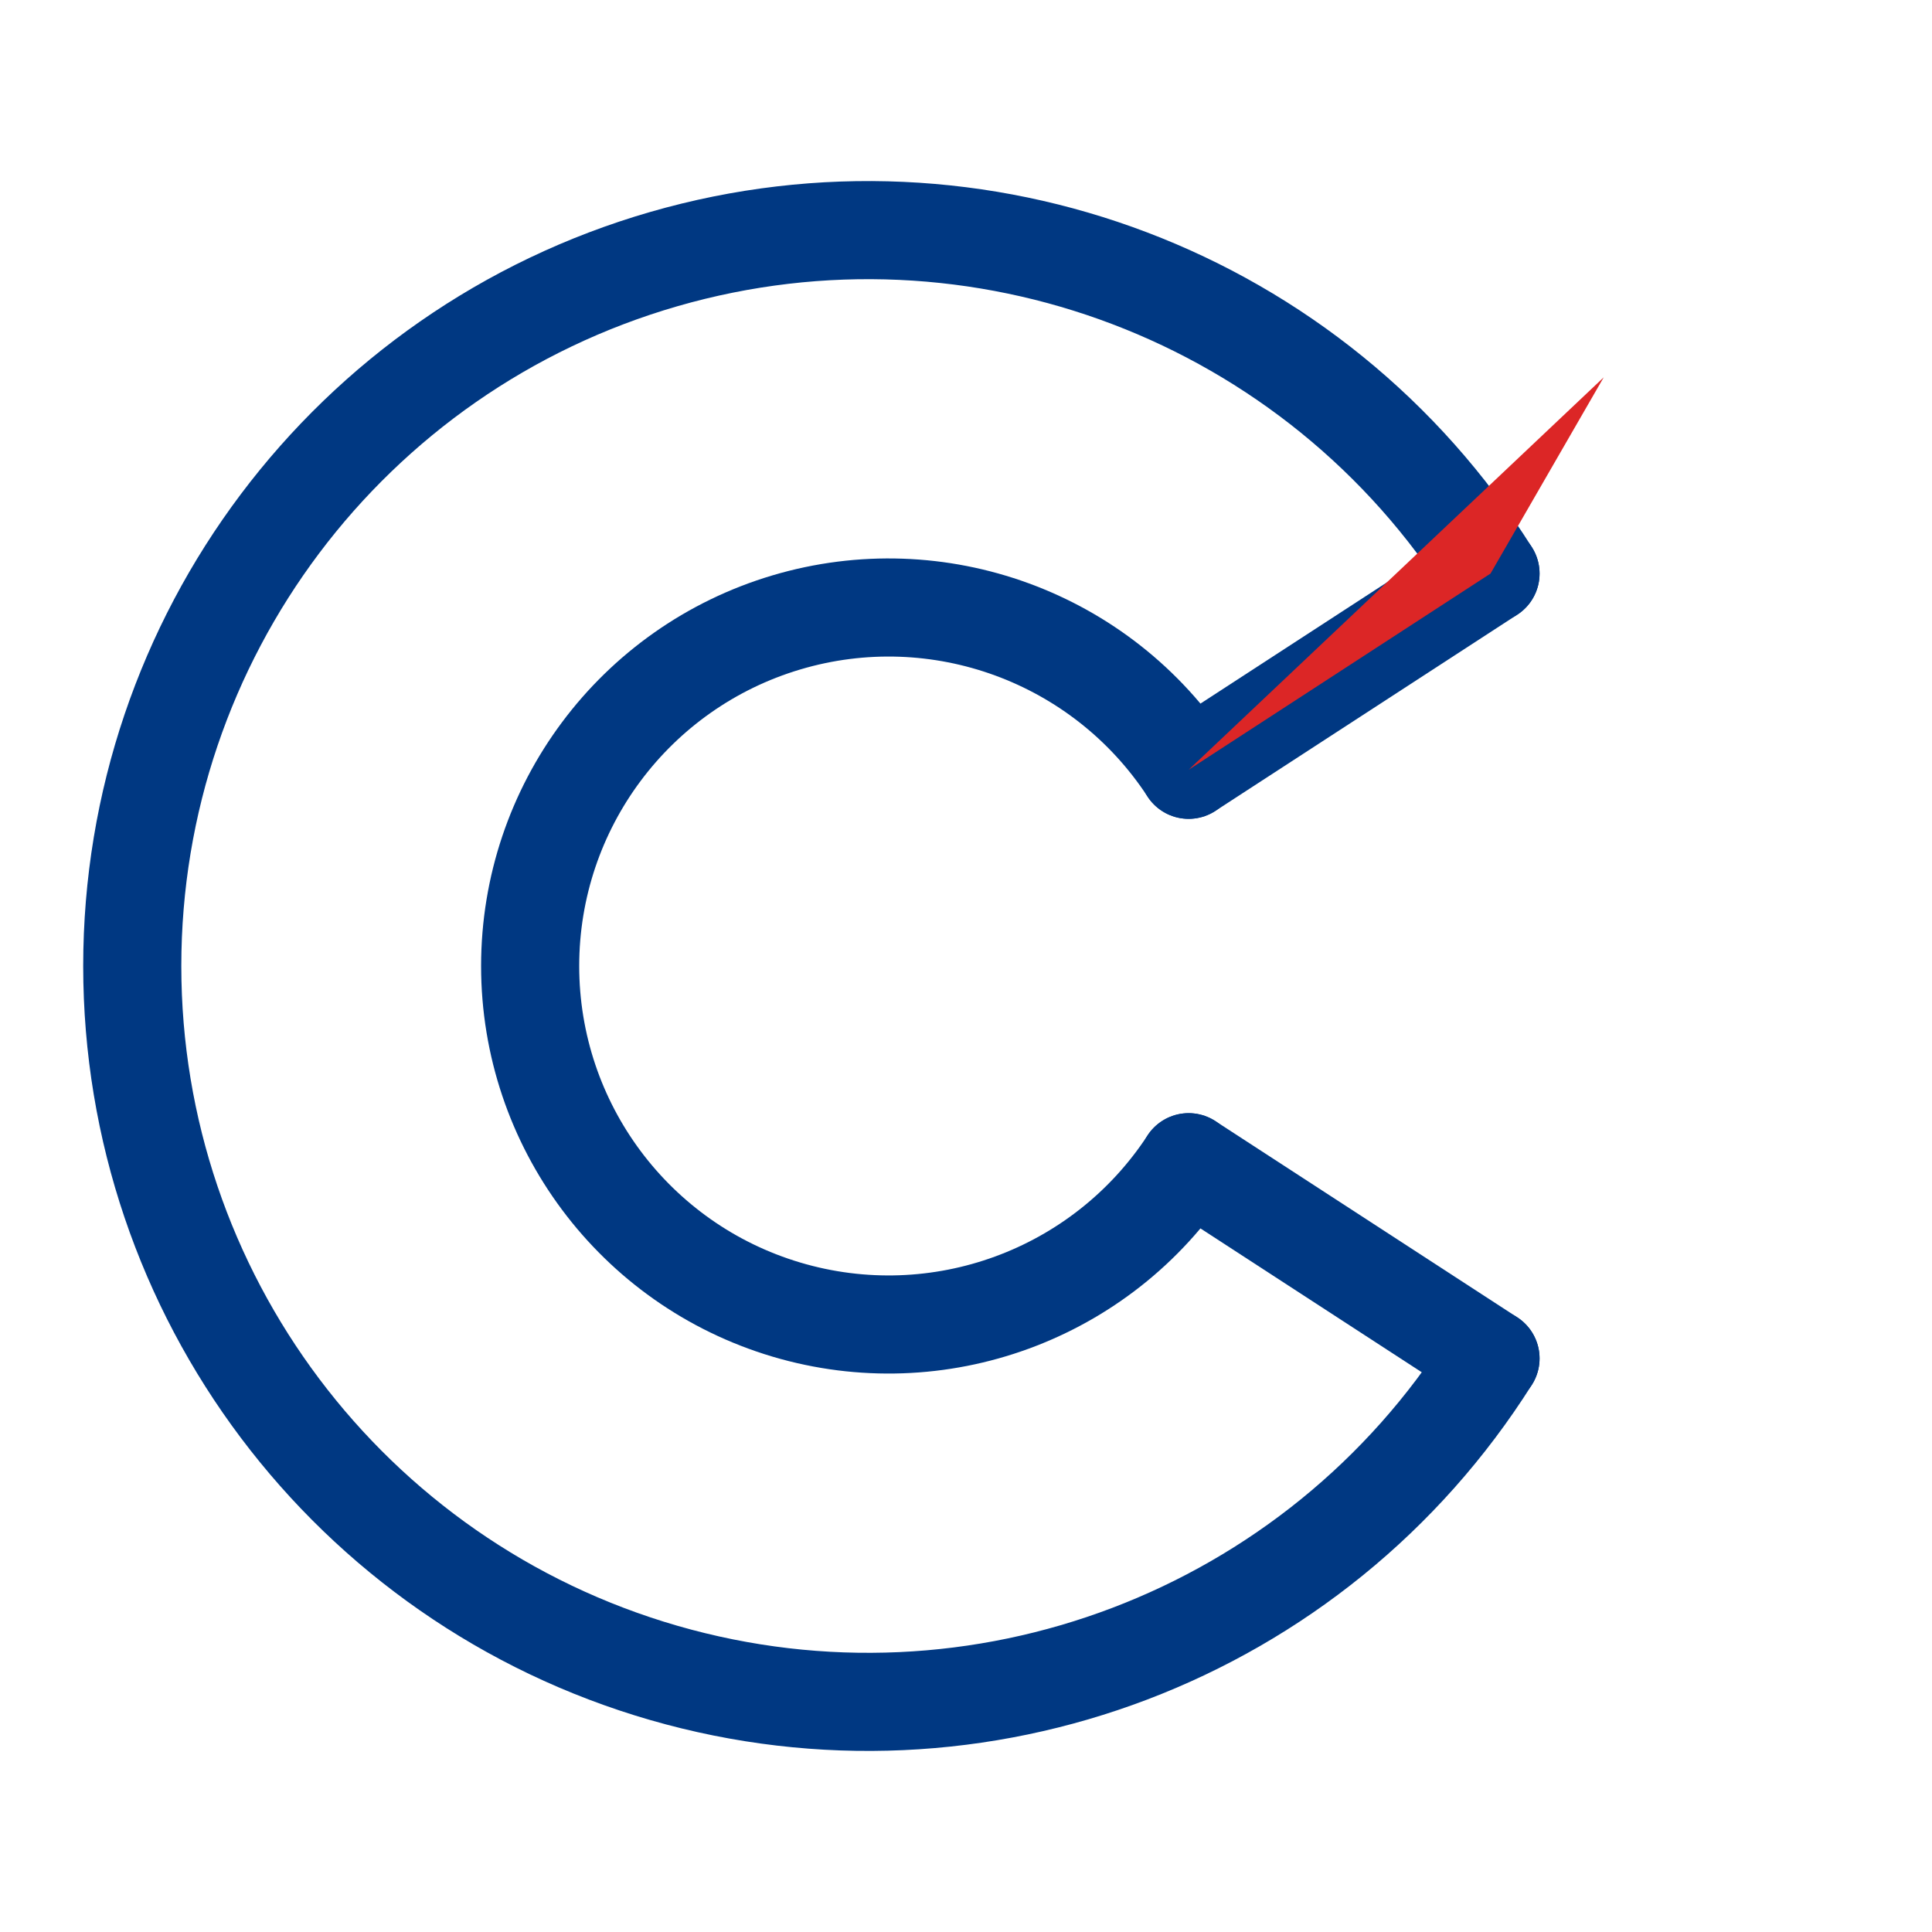
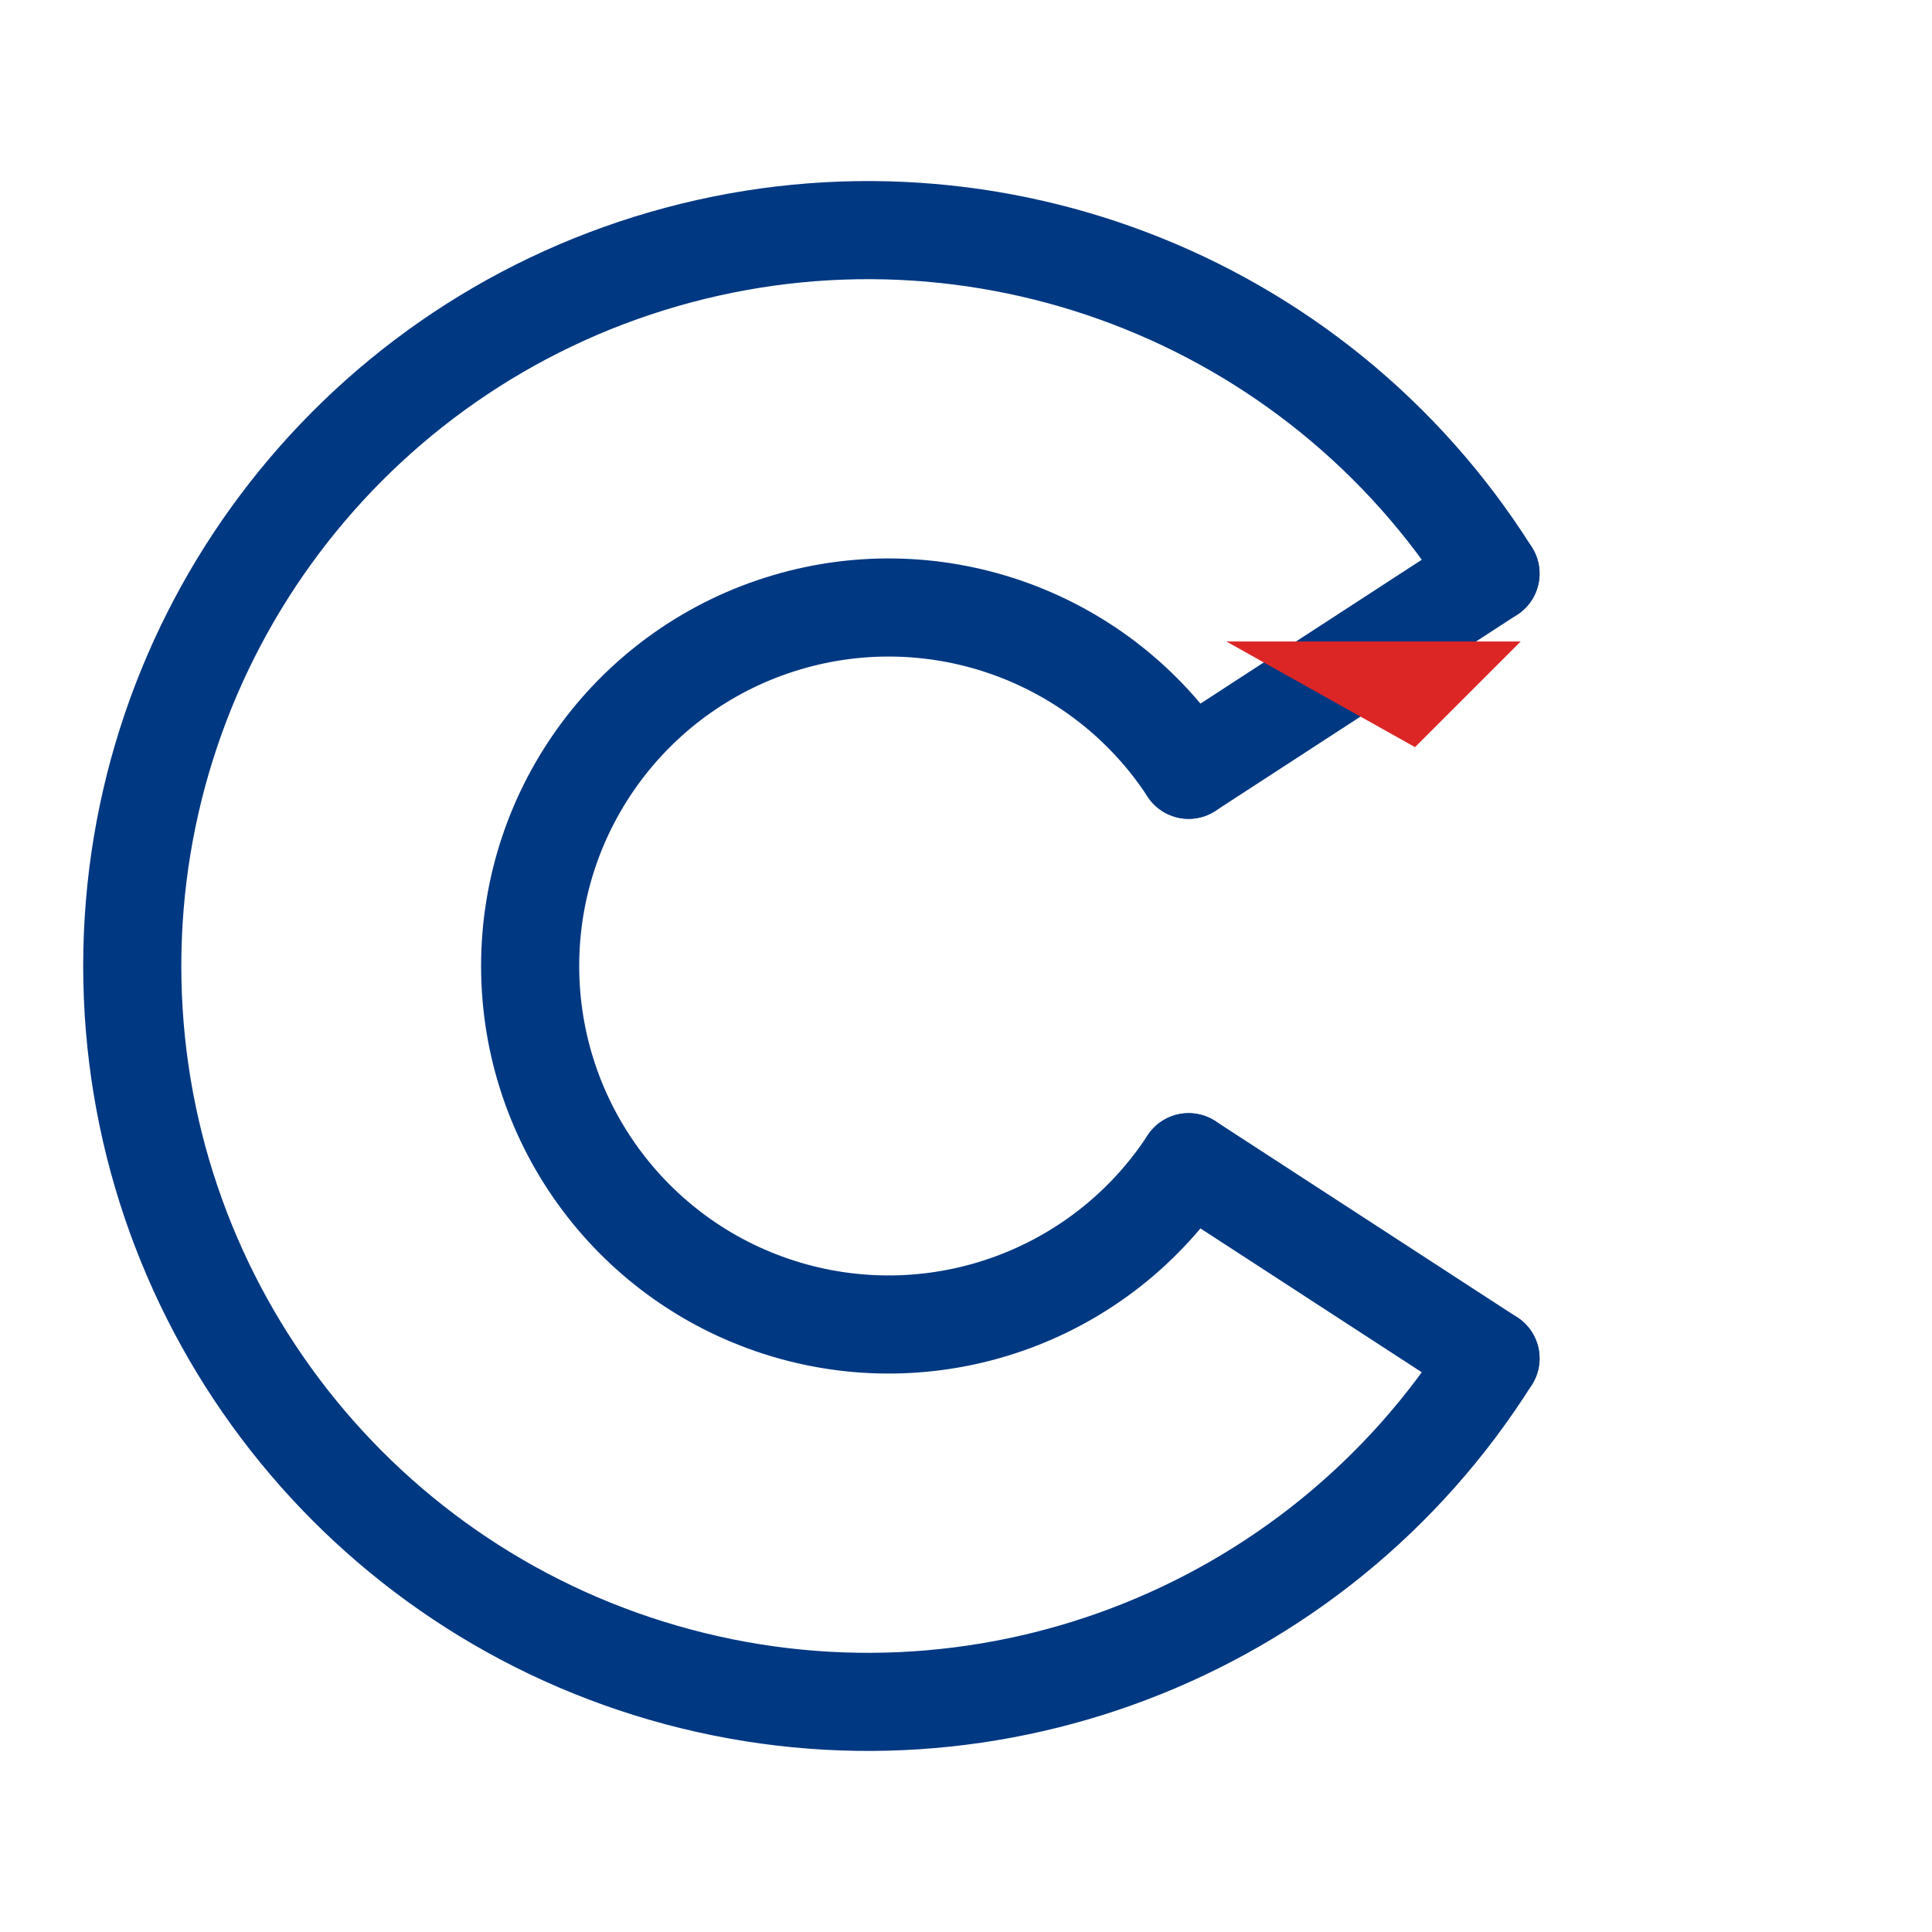
<svg xmlns="http://www.w3.org/2000/svg" viewBox="0 0 512 512" fill="none">
  <g stroke="#003882" stroke-width="26" stroke-linecap="round" stroke-linejoin="round" fill="none">
    <path d="M 395 152 A 195 195 0 1 0 395 360" />
    <path d="M 315 204 A 95 95 0 1 0 315 308" />
    <line x1="315" y1="204" x2="395" y2="152" />
    <line x1="315" y1="308" x2="395" y2="360" />
  </g>
-   <polygon points="315,204 395,152 425,100" fill="#DC2626" />
+   <polygon points="325,170 403,170 375,198" fill="#DC2626" />
</svg>
